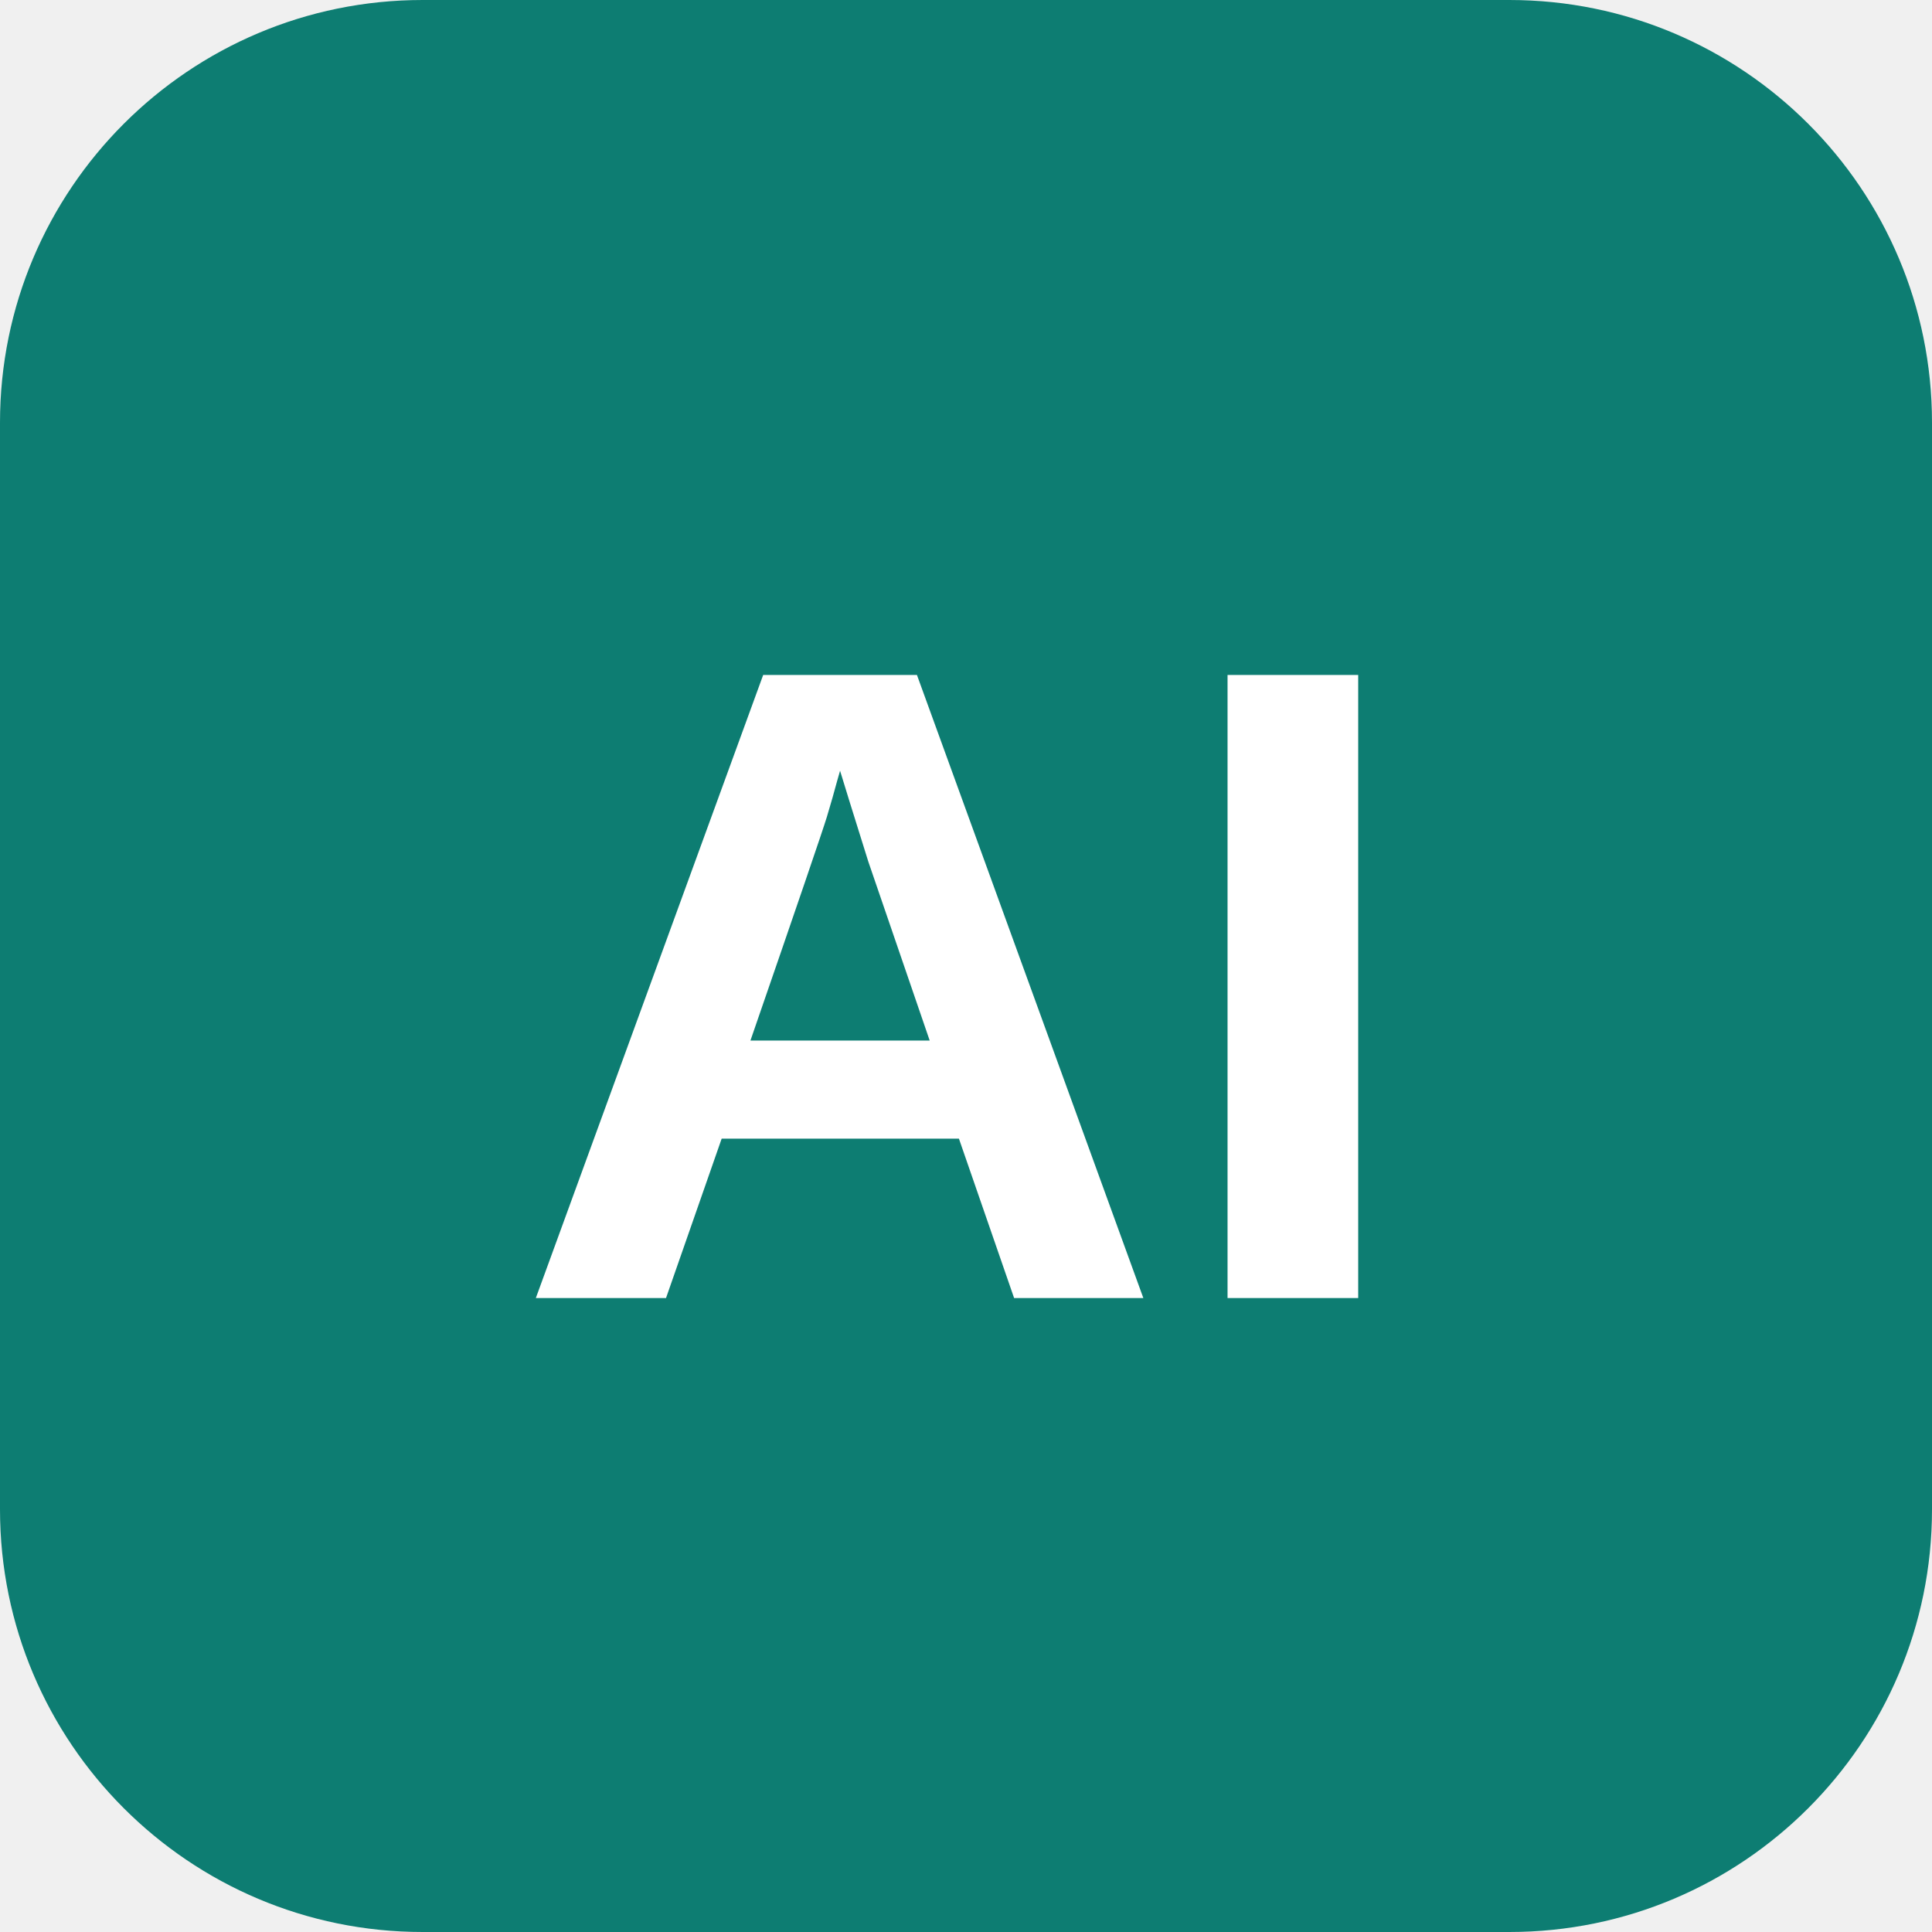
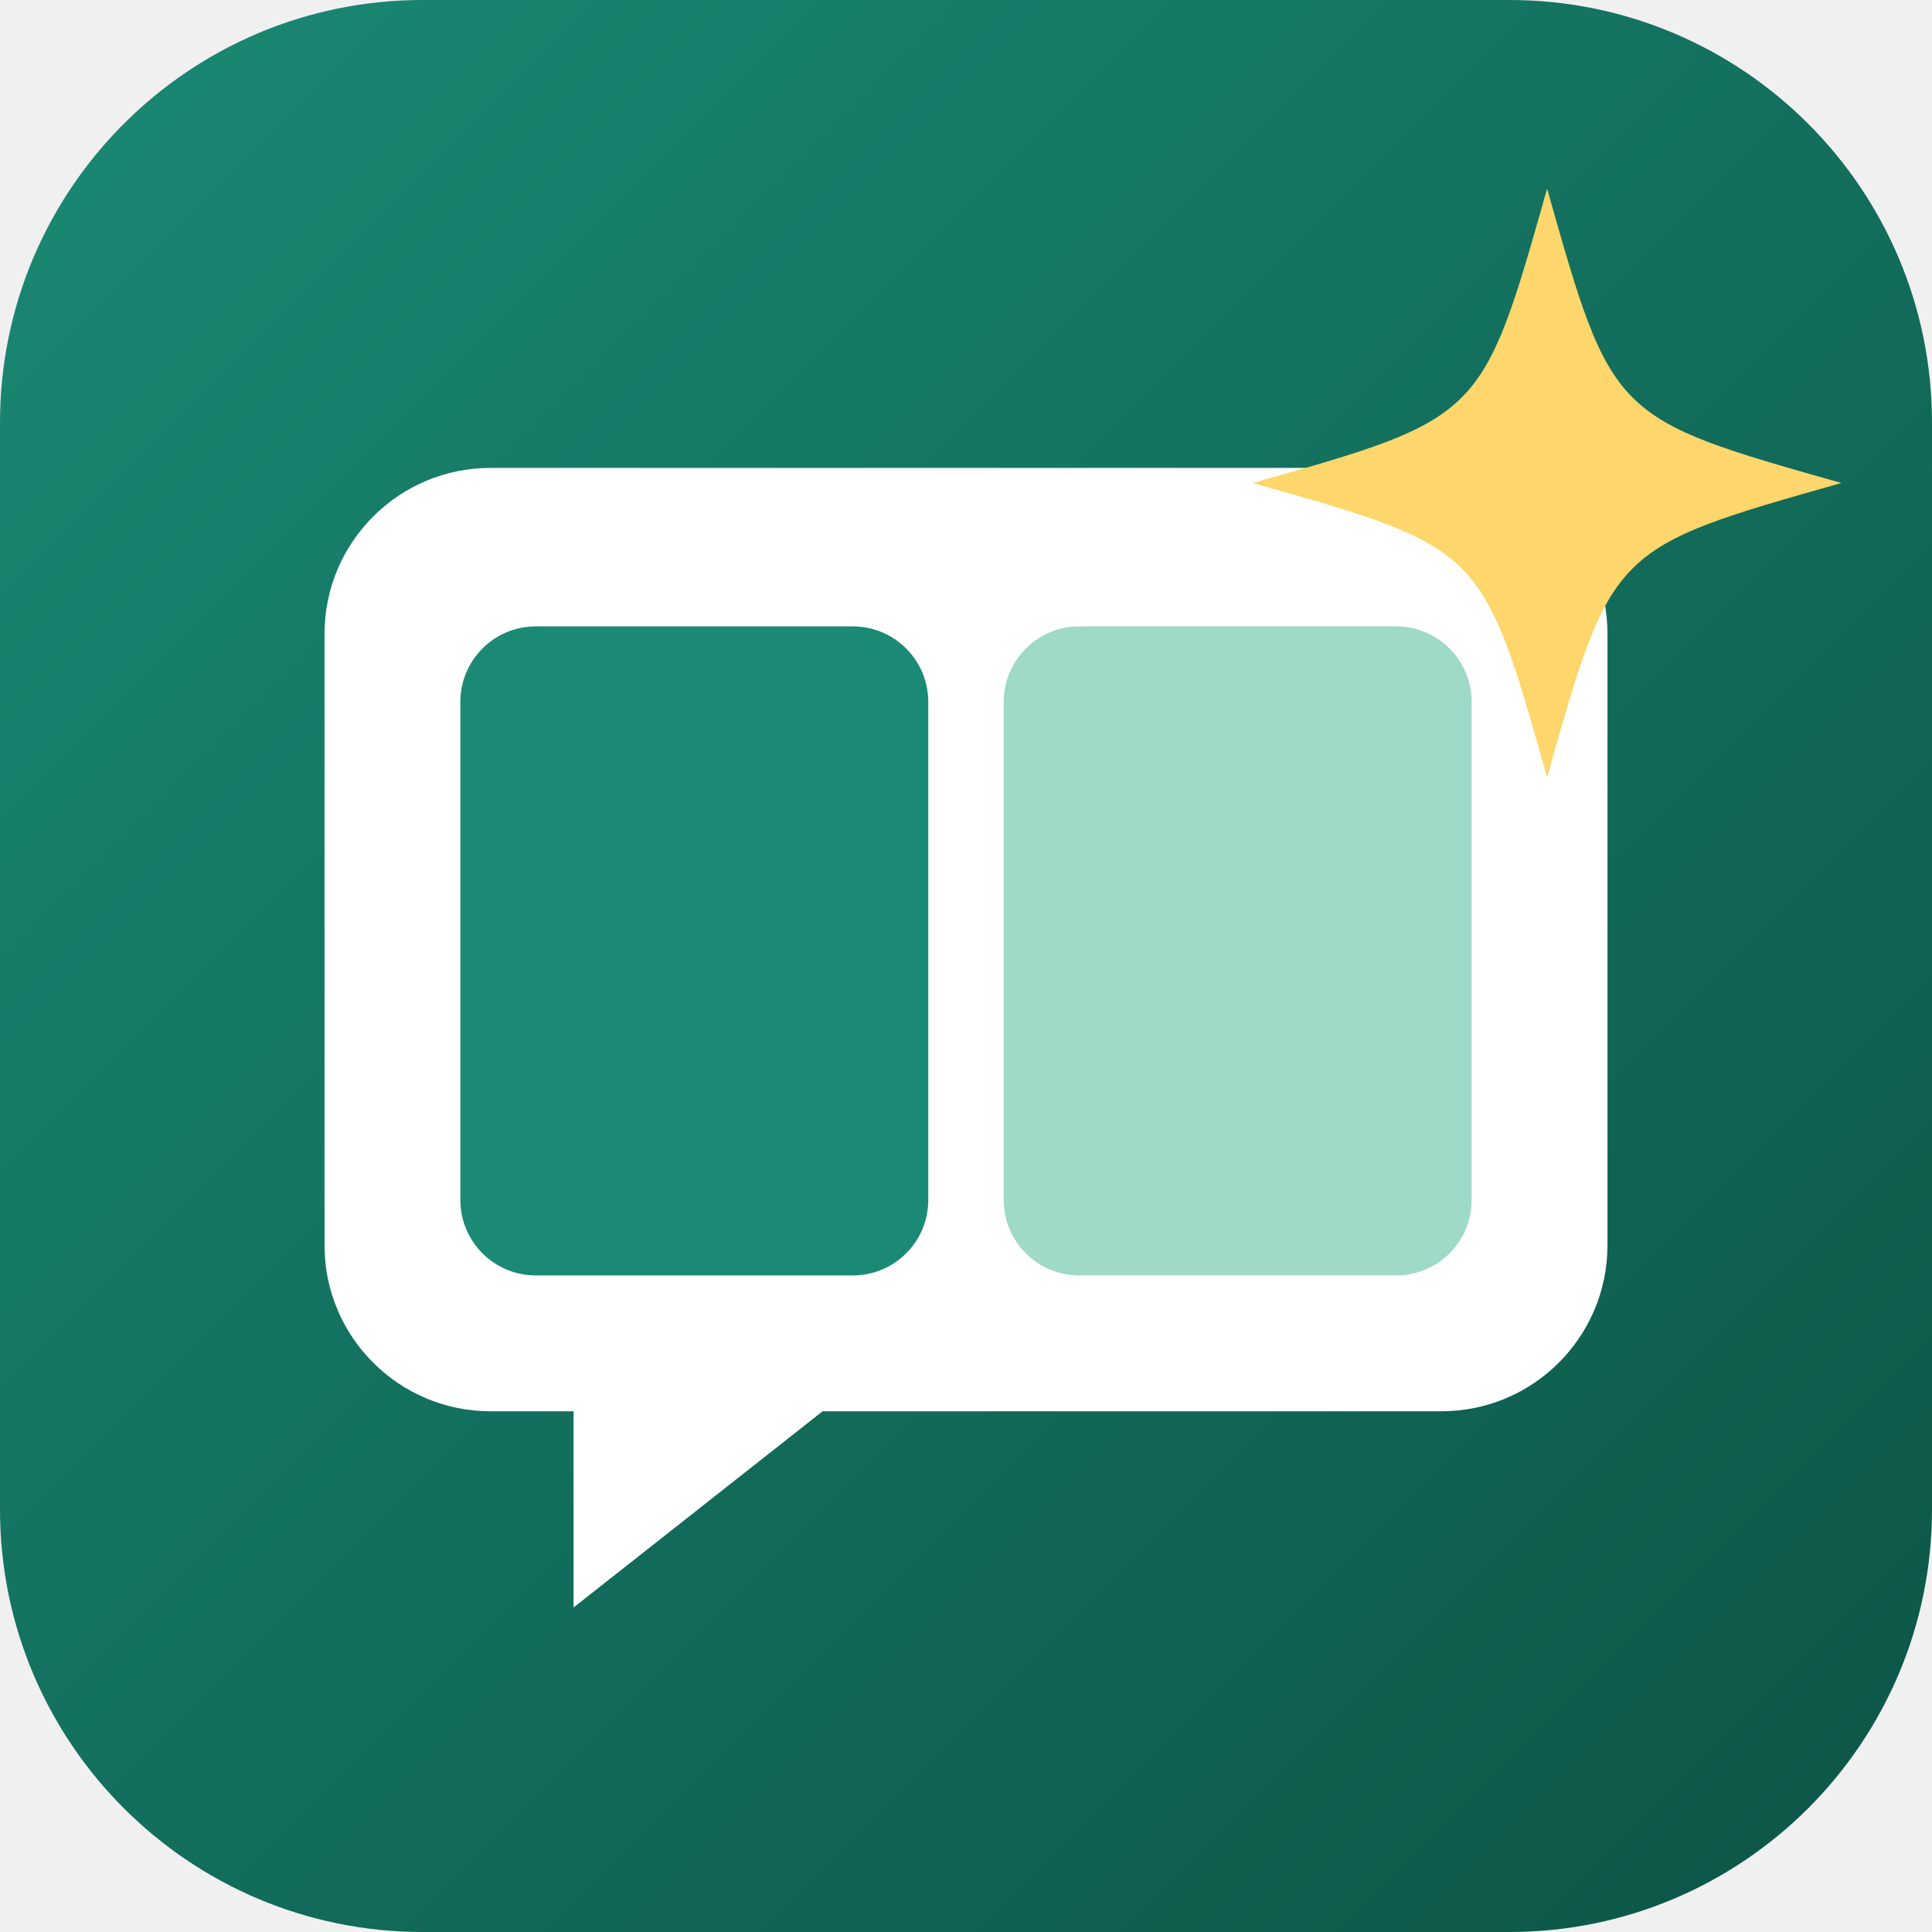
- <svg xmlns="http://www.w3.org/2000/svg" width="64" height="64" viewBox="0 0 64 64">
-   <rect width="64" height="64" rx="14" fill="#0d7d72" />
-   <text x="32" y="43" font-family="Arial, Helvetica, sans-serif" font-size="30" font-weight="800" fill="#ffffff" text-anchor="middle">AI</text>
+ <svg xmlns="http://www.w3.org/2000/svg" viewBox="0 0 512 512">
+   <defs>
+     <linearGradient id="bg" x1="0" y1="0" x2="1" y2="1">
+       <stop offset="0" stop-color="#1a8a74" />
+       <stop offset="1" stop-color="#0c5446" />
+     </linearGradient>
+   </defs>
+   <rect width="512" height="512" rx="112" fill="url(#bg)" />
+   <path d="M130 124 H382 A44 44 0 0 1 426 168 V330 A44 44 0 0 1 382 374 H218 L152 426 V374 H130 A44 44 0 0 1 86 330 V168 A44 44 0 0 1 130 124 Z" fill="#ffffff" />
+   <rect x="122" y="166" width="124" height="172" rx="20" fill="#1a8a74" />
+   <rect x="266" y="166" width="124" height="172" rx="20" fill="#9fd9c8" />
+   <path d="M410 50 C427.2 110.8 427.2 110.8 488 128 C427.2 145.2 427.2 145.2 410 206 C392.8 145.2 392.8 145.2 332 128 C392.8 110.8 392.8 110.8 410 50 Z" fill="#ffd66b" />
</svg>
